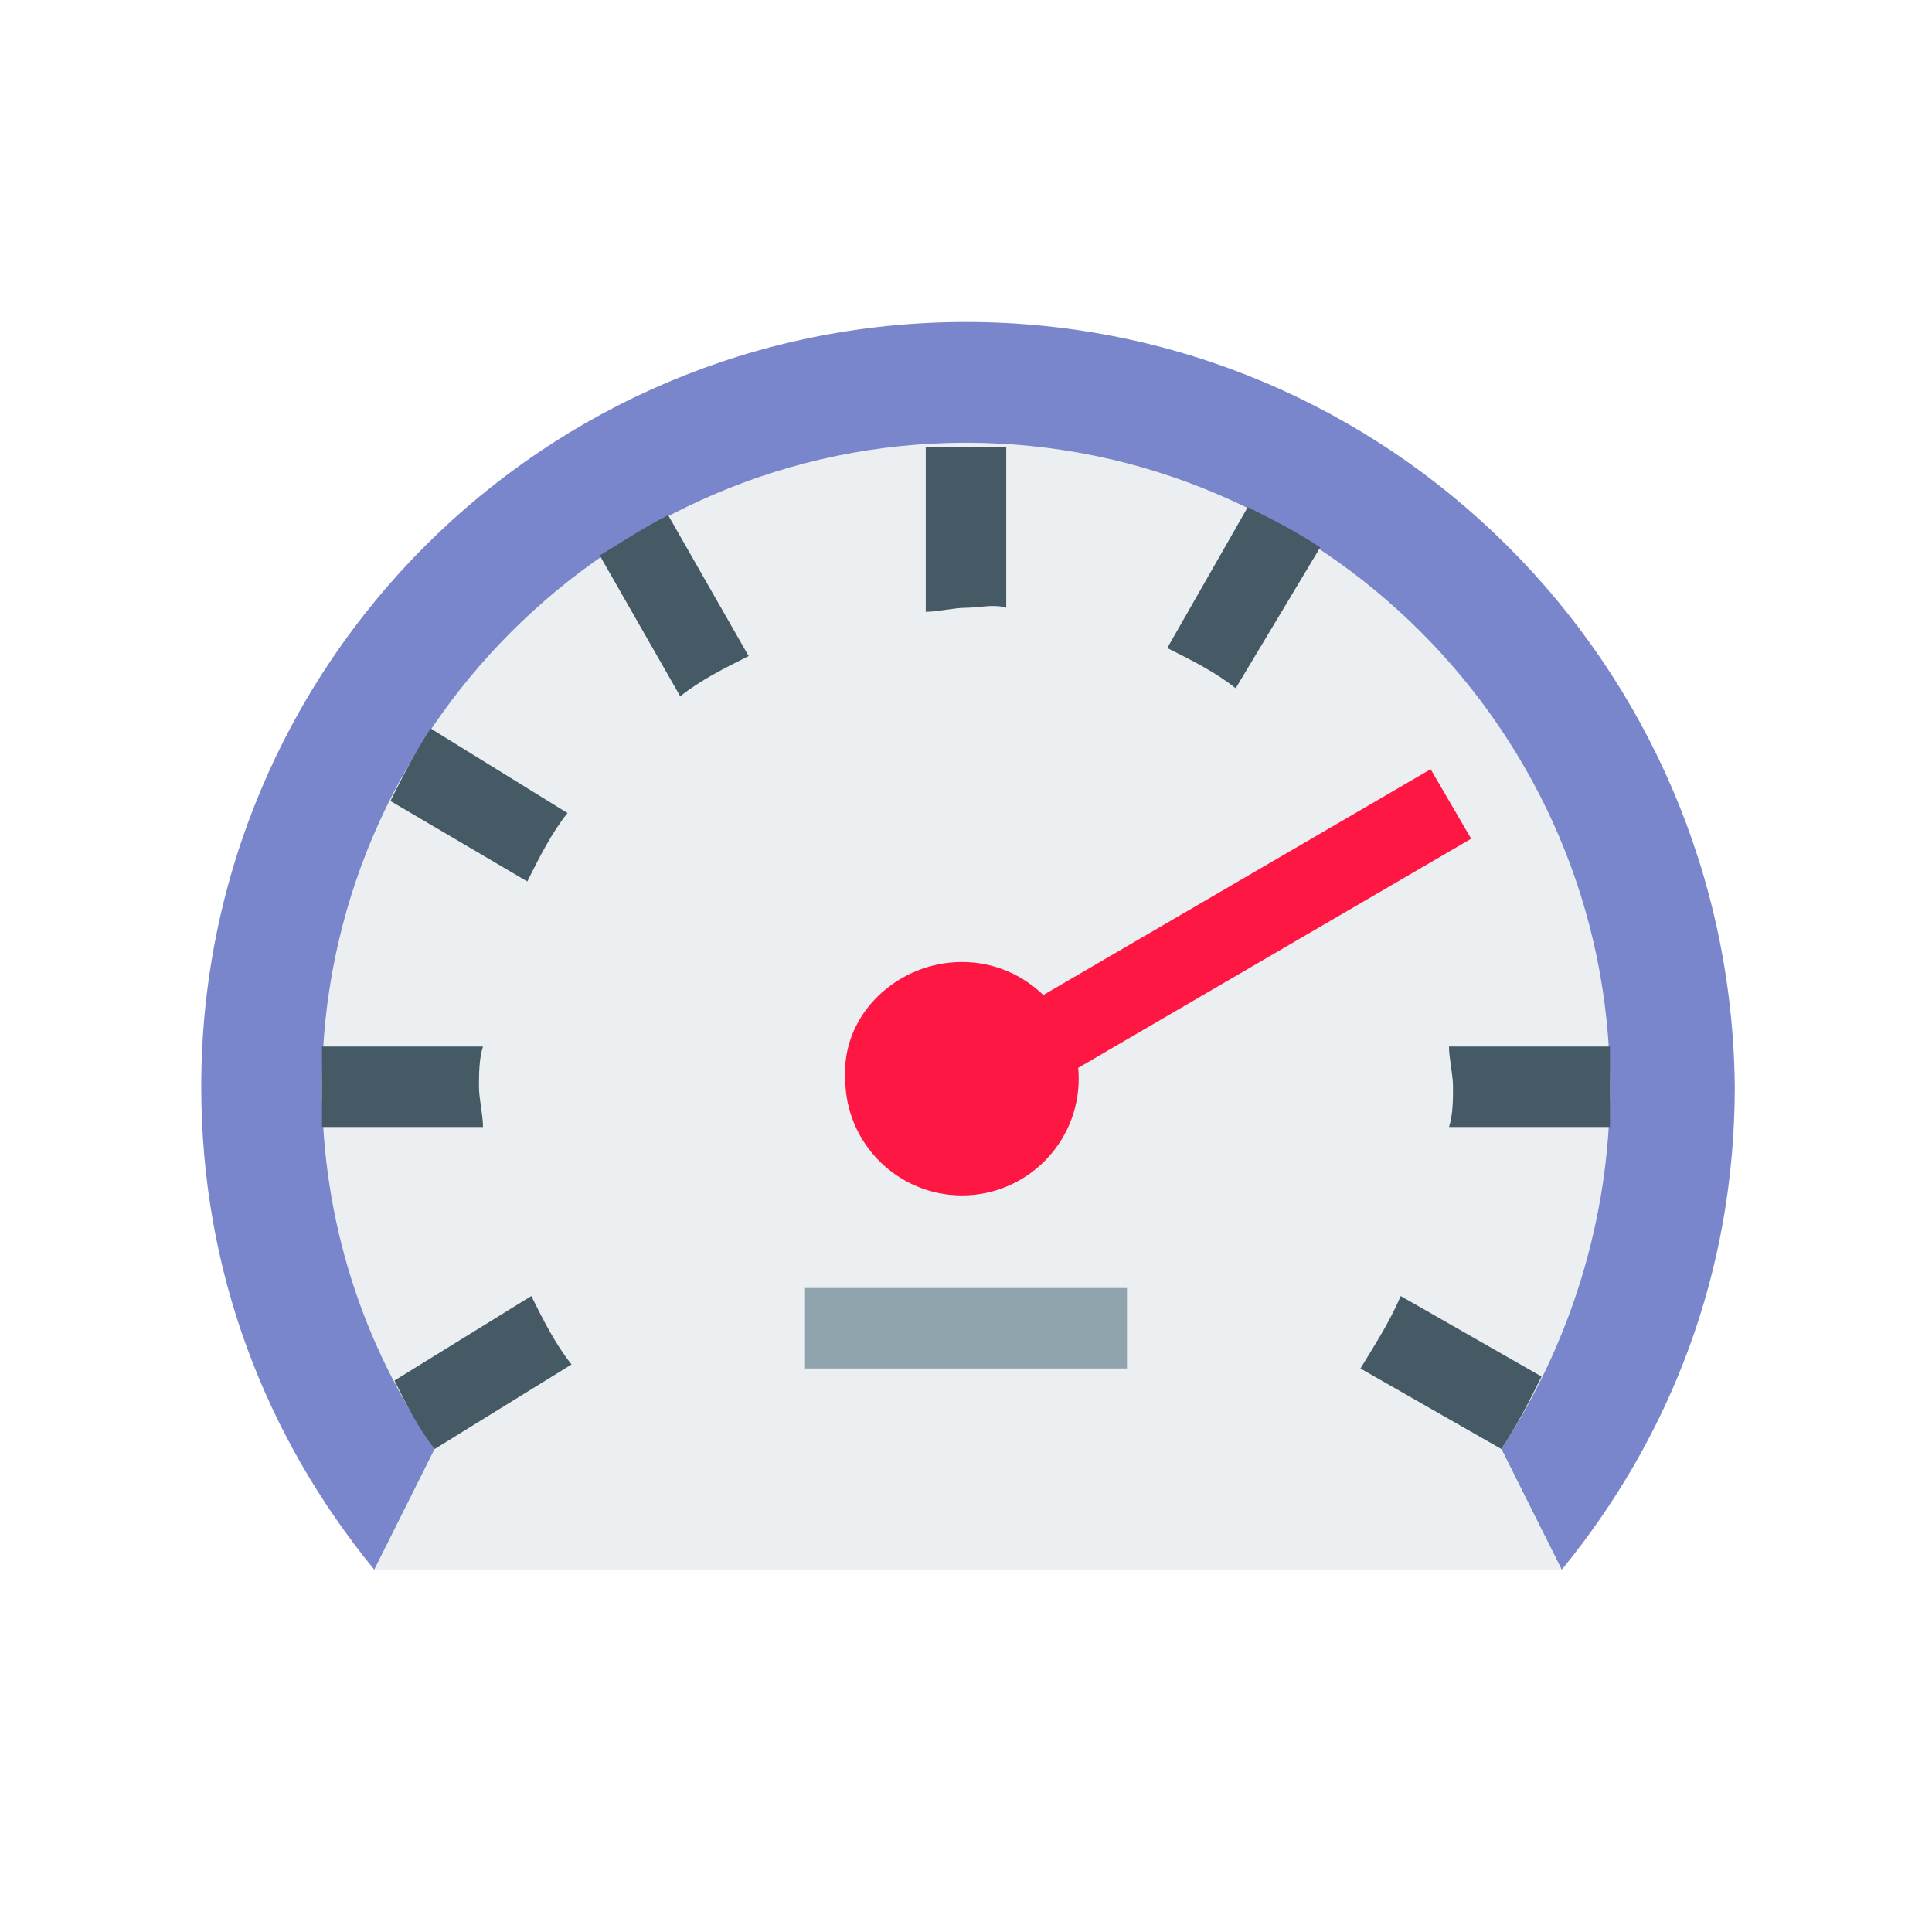
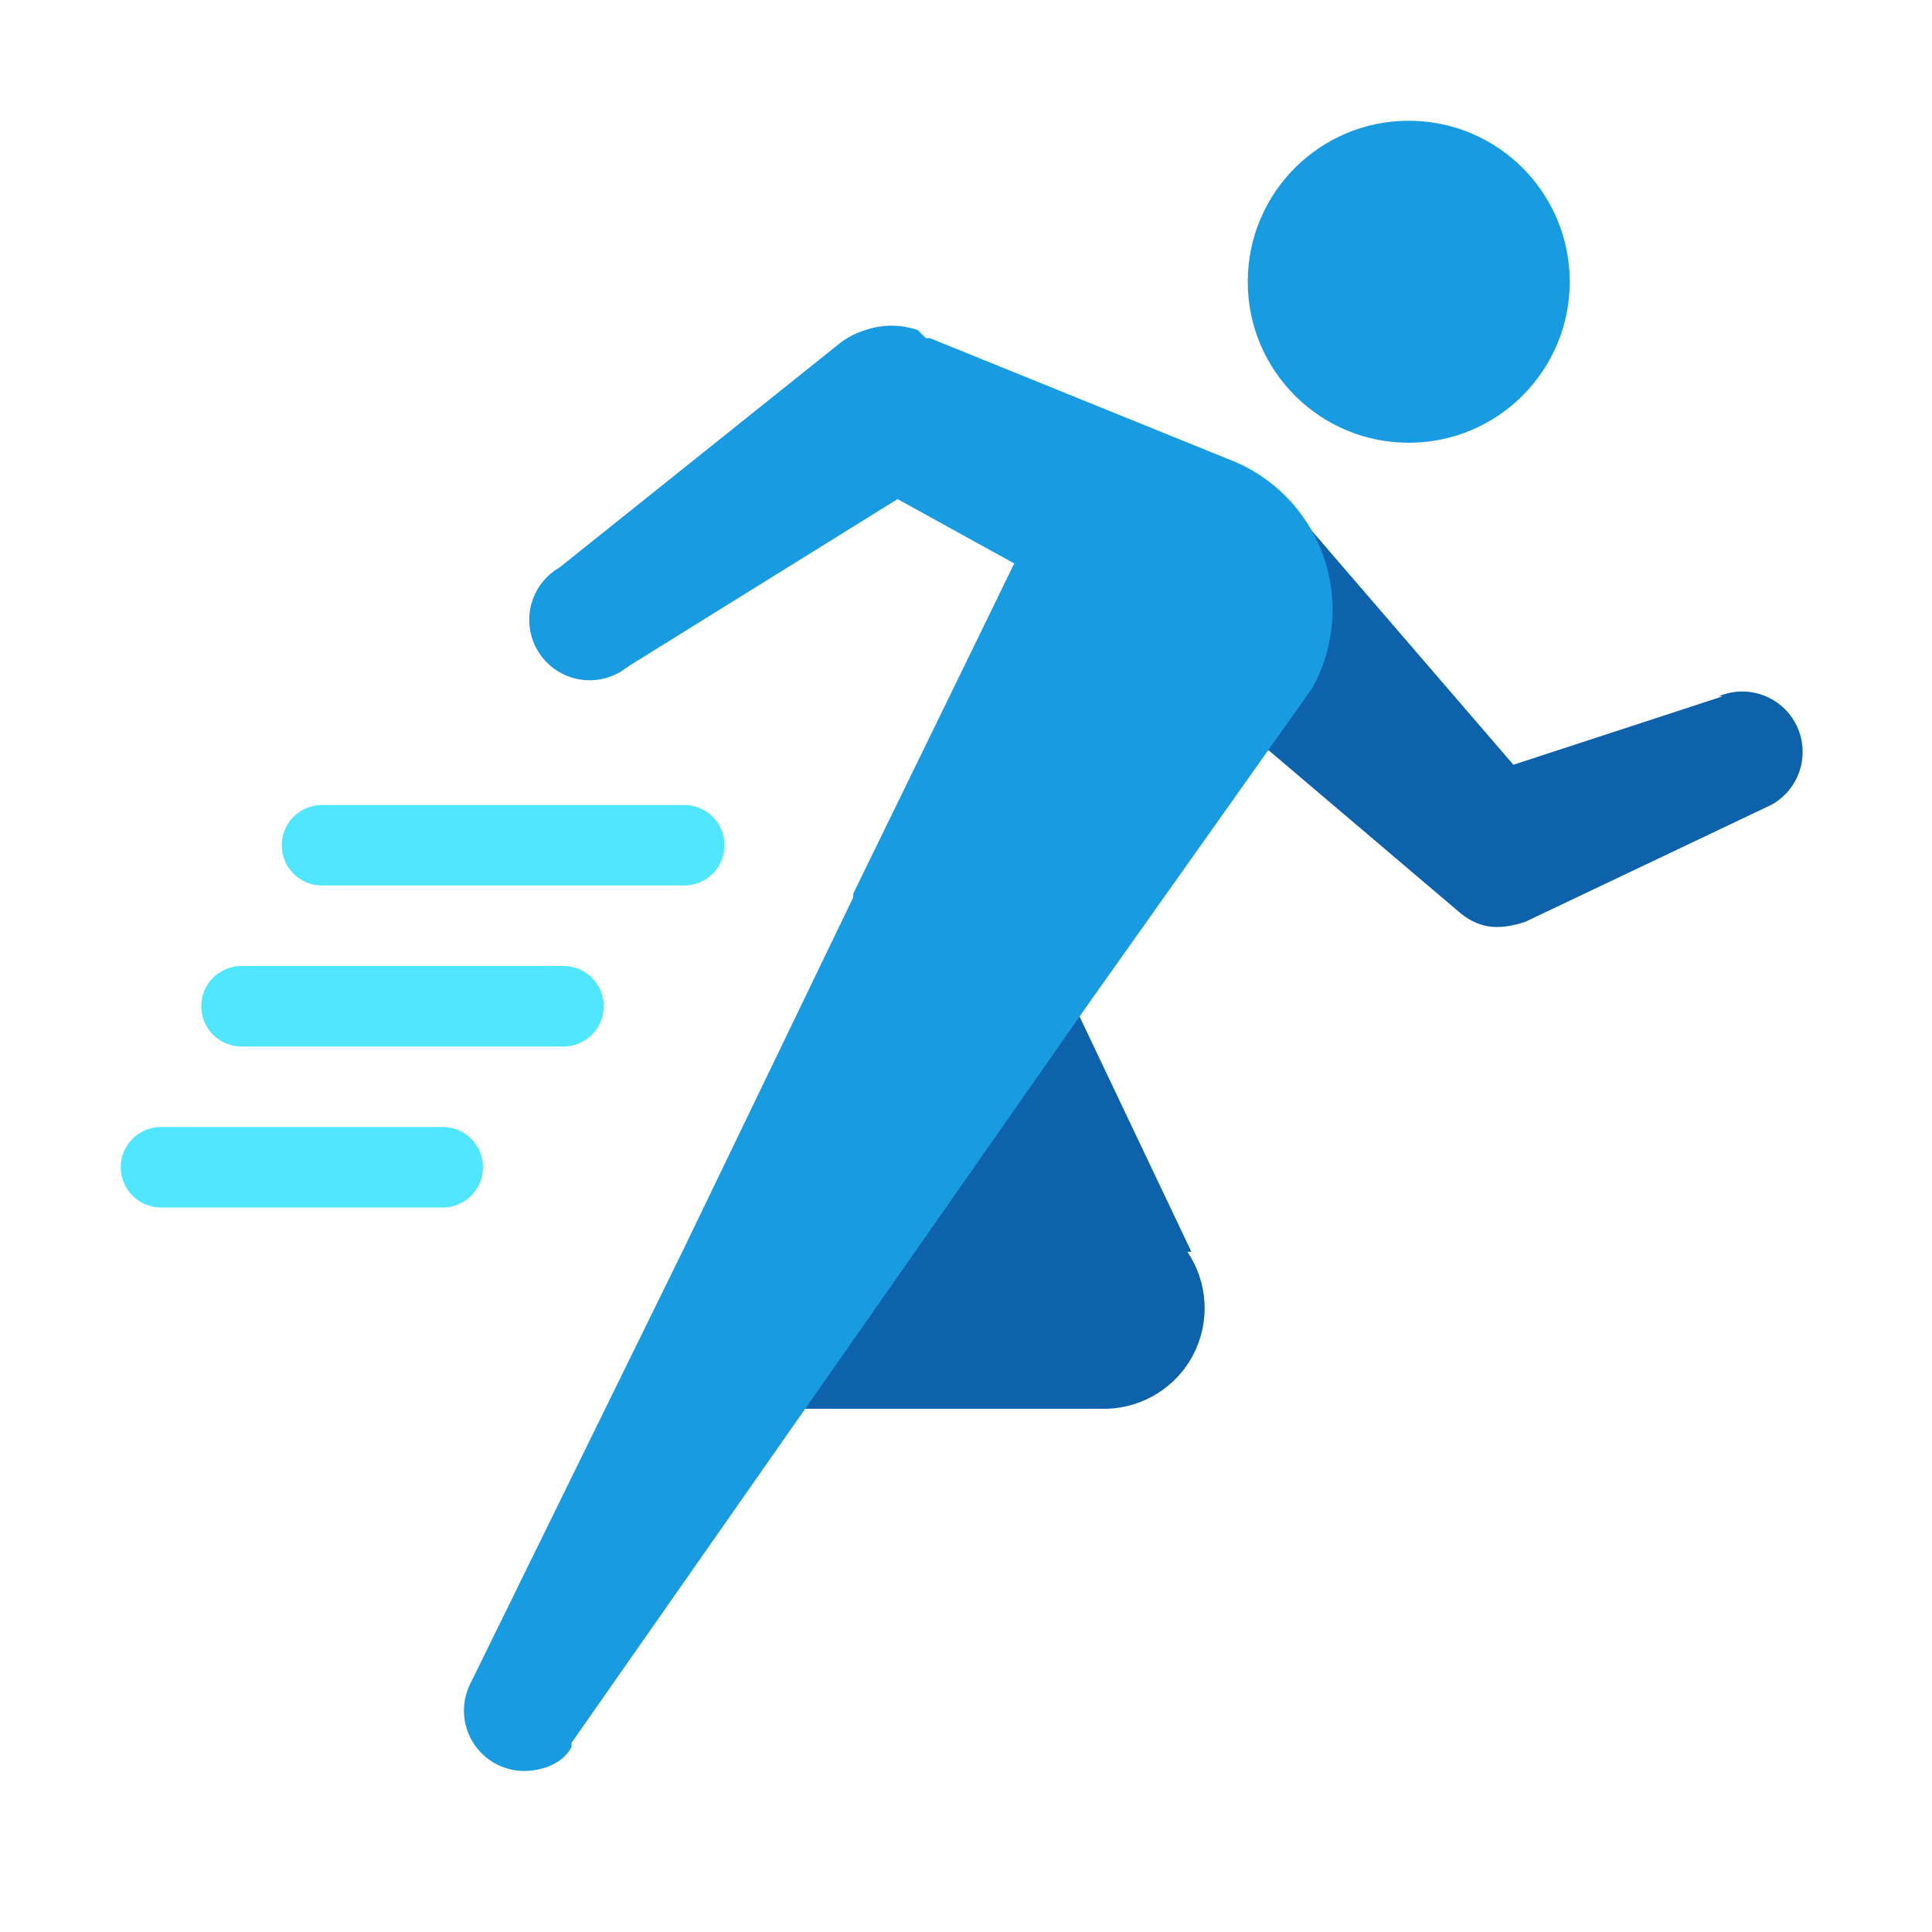
- <svg xmlns="http://www.w3.org/2000/svg" width="36" height="36" viewBox="0 0 48 48">
-   <path fill="#7986cb" d="M24 8C13.5 8 5 16.5 5 27c0 4.6 1.6 8.7 4.3 12l1.5-3h26.5l1.5 3c2.7-3.3 4.3-7.4 4.3-12C43 16.5 34.5 8 24 8z" />
-   <path fill="#eceff1" d="M40 27c0-8.8-7.2-16-16-16S8 18.2 8 27c0 3.3 1 6.4 2.8 9l-1.5 3h29.5l-1.5-3c1.7-2.6 2.7-5.7 2.7-9z" />
-   <path fill="#455a64" d="M8 26v2h4c0-.3-.1-.7-.1-1s0-.7.1-1H8zm6.2 7.9c-.4-.5-.7-1.1-1-1.7l-3.4 2.1c.3.6.6 1.2 1 1.7l3.4-2.1zm2.7-16.6c.5-.4 1.1-.7 1.7-1l-2-3.5c-.6.3-1.2.7-1.7 1l2 3.5zm-3.8 4.6c.3-.6.6-1.2 1-1.7l-3.4-2.1c-.4.6-.7 1.2-1 1.8l3.4 2zM25 15.1v-4h-2v4.1c.3 0 .7-.1 1-.1s.7-.1 1 0zM33.8 34l3.5 2c.4-.6.7-1.2 1-1.8l-3.5-2c-.3.7-.7 1.3-1 1.8zm6.2-6v-2h-4c0 .3.1.7.1 1s0 .7-.1 1h4zm-7.2-14.4c-.6-.4-1.2-.7-1.8-1l-2 3.5c.6.3 1.2.6 1.7 1l2.1-3.5z" />
-   <path fill="#90a4ae" d="M20 32h8v2h-8v-2z" />
-   <path fill="#ff1744" d="m23.536 26.111 12.008-7 1.007 1.727-12.008 7.001z" />
-   <path fill="#ff1744" d="M23.9 23.9c1.6 0 2.9 1.3 2.9 2.9 0 1.6-1.3 2.9-2.9 2.9-1.6 0-2.9-1.3-2.9-2.9-.1-1.6 1.3-2.9 2.9-2.9z" />
+ <svg xmlns="http://www.w3.org/2000/svg" viewBox="0 0 48 48">
+   <path fill="#0d62ab" d="M29.6 31.1 26.7 25c-4.4 3.4-6.7 5.4-10.5 8.5 0 .8.6 1.5 1.5 1.5h9.8a2.5 2.5 0 0 0 2-3.9zM42.8 17.3 37.6 19 32 12.5l-1 5.7 5.3 4.5c.5.4 1 .4 1.6.2l6.1-2.9a1.5 1.5 0 0 0-1.3-2.7z" />
+   <g fill="#199be2">
+     <circle cx="35" cy="7" r="4" />
+     <path d="M14.2 43.3 27 25l-1.8-11L17 31l-5.3 10.8A1.5 1.5 0 0 0 13 44c.5 0 1-.2 1.2-.6z" />
+   </g>
+   <path fill="#50e6ff" d="M14 24H6a1 1 0 0 0 0 2h8a1 1 0 0 0 0-2zm3-4H8a1 1 0 0 0 0 2h9a1 1 0 0 0 0-2zm-6 8H4a1 1 0 0 0 0 2h7a1 1 0 0 0 0-2z" />
+   <path fill="#199be2" d="M15.4 16.7l.3-.2 6.6-4.1 2.9 1.6-4 8.2v.2a4 4 0 0 0 1 4.6l4.8-2 5.6-7.9a4 4 0 0 0-2.1-5.7l-7.4-3H23l-.2-.2a2 2 0 0 0-1.3 0 2 2 0 0 0-.6.3l-7 5.6a1.5 1.5 0 0 0 1.5 2.6z" />
</svg>
